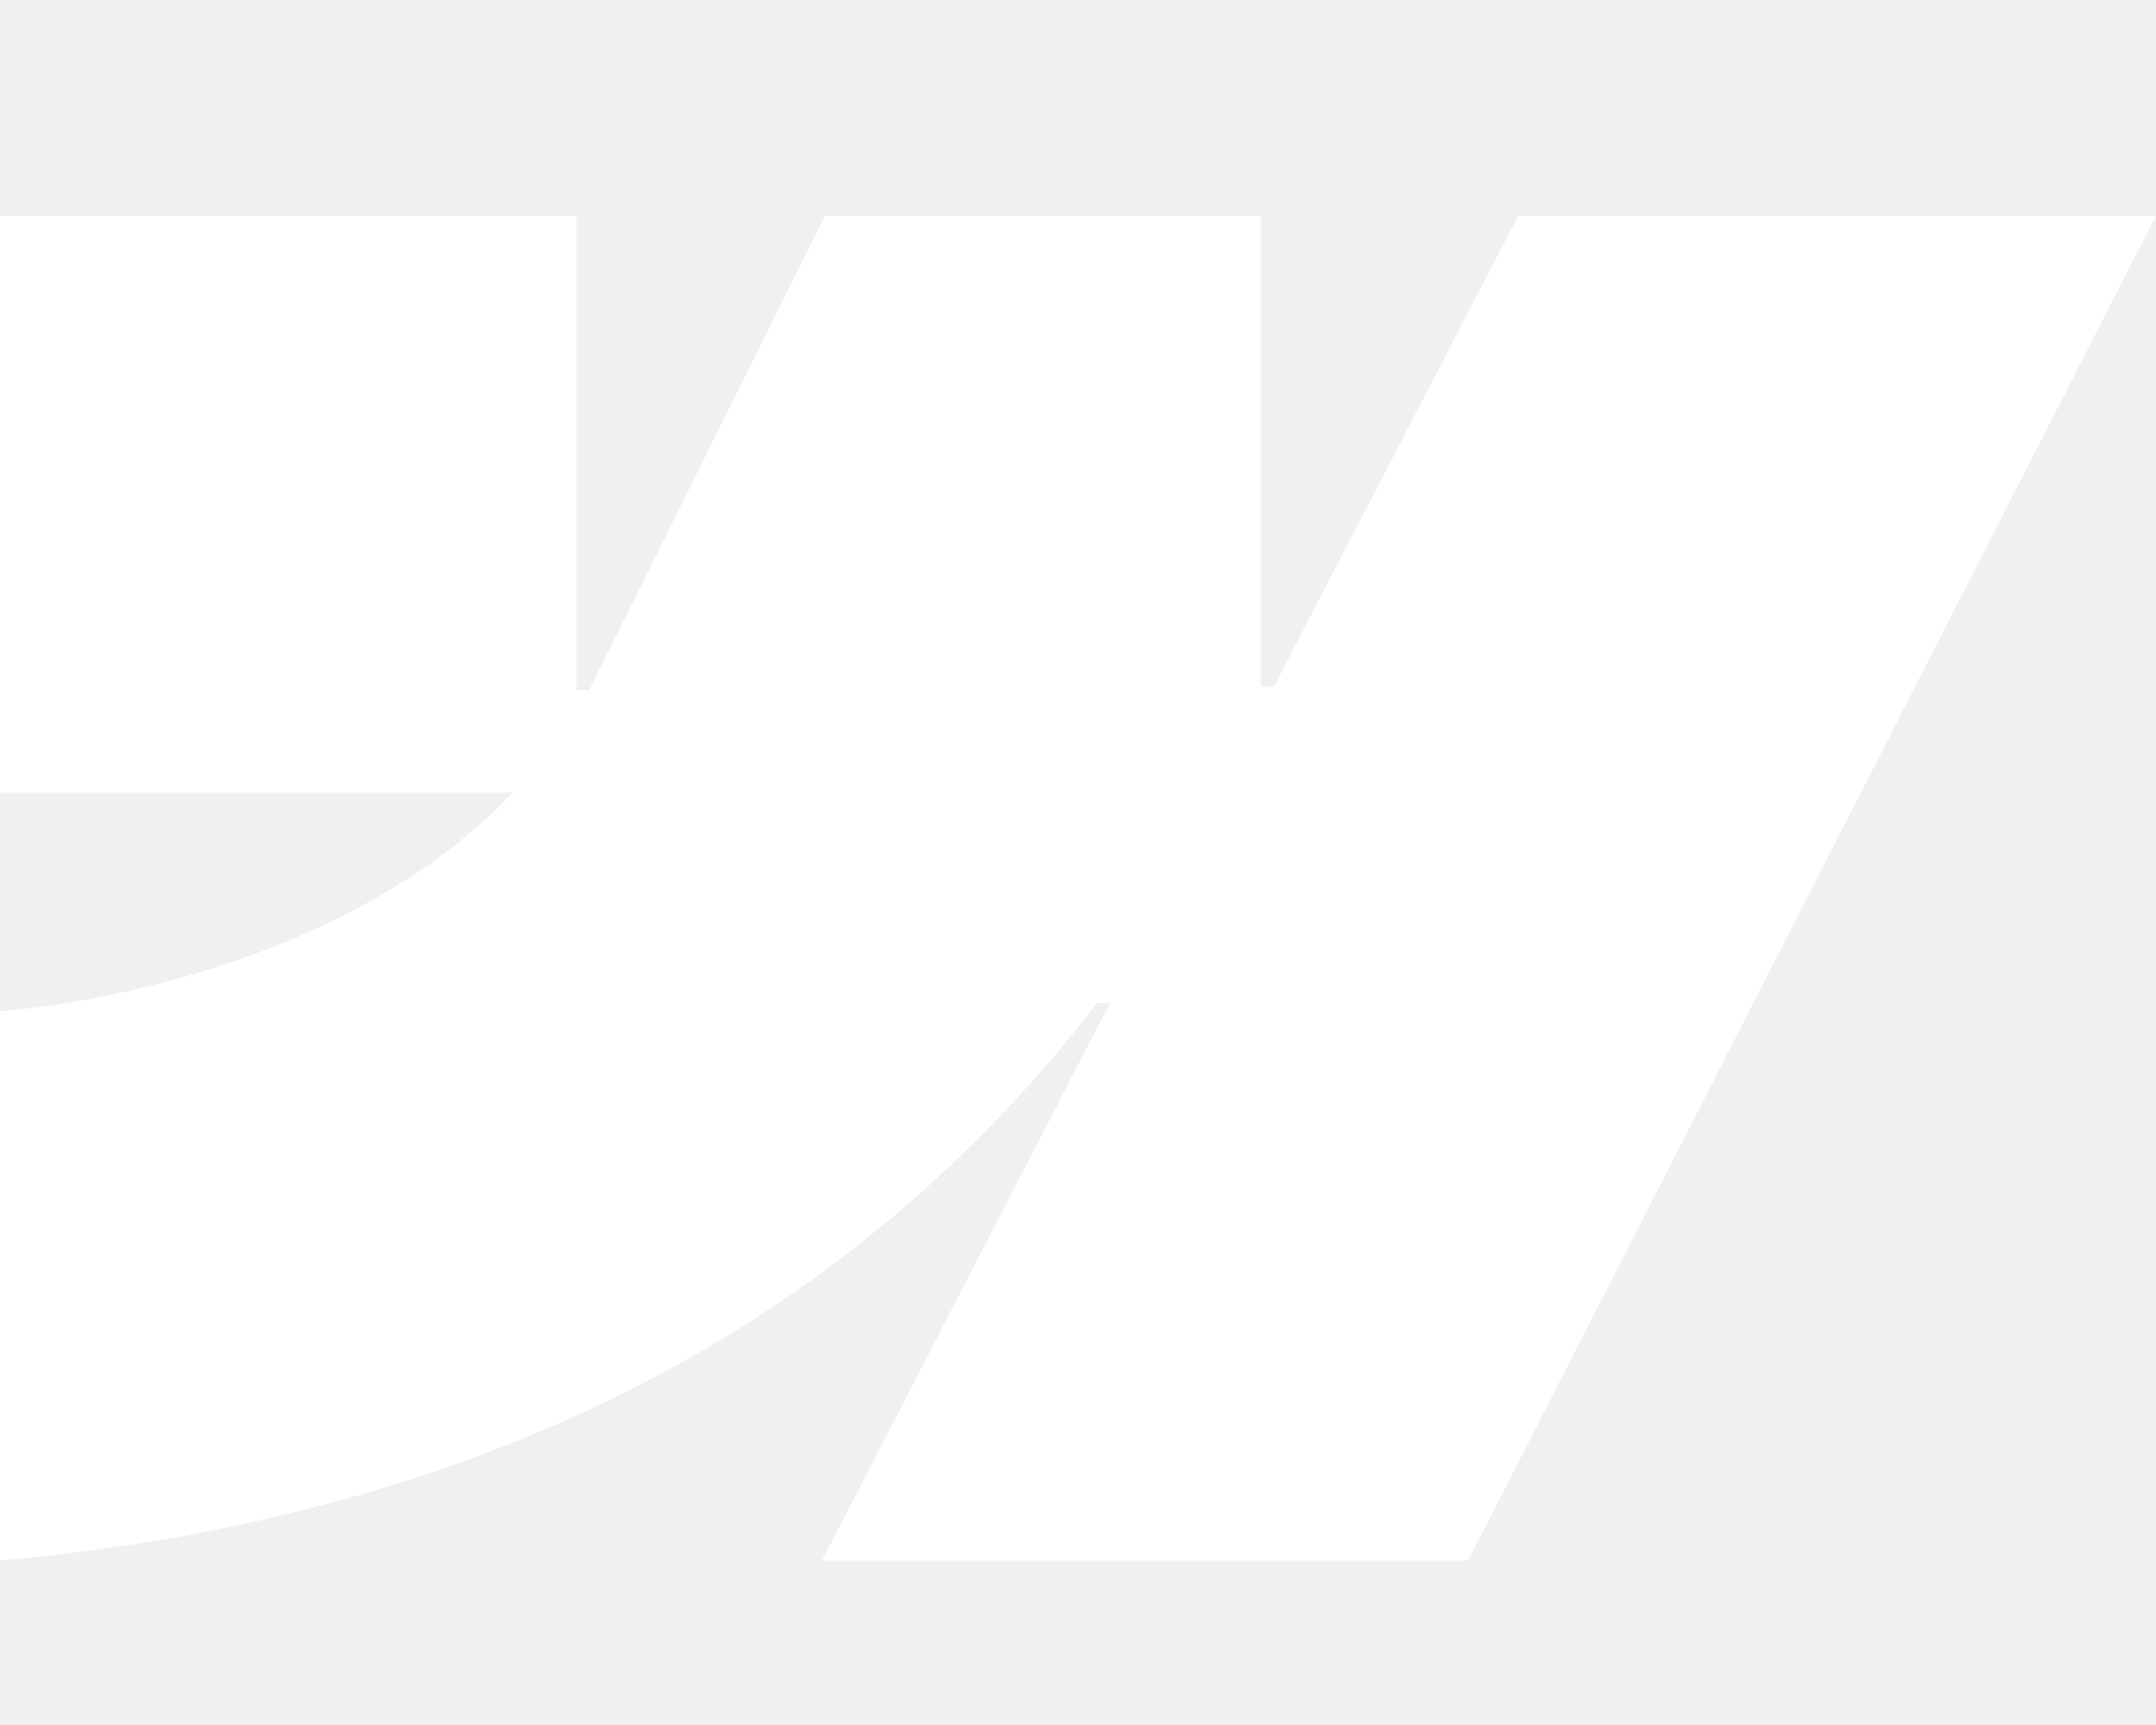
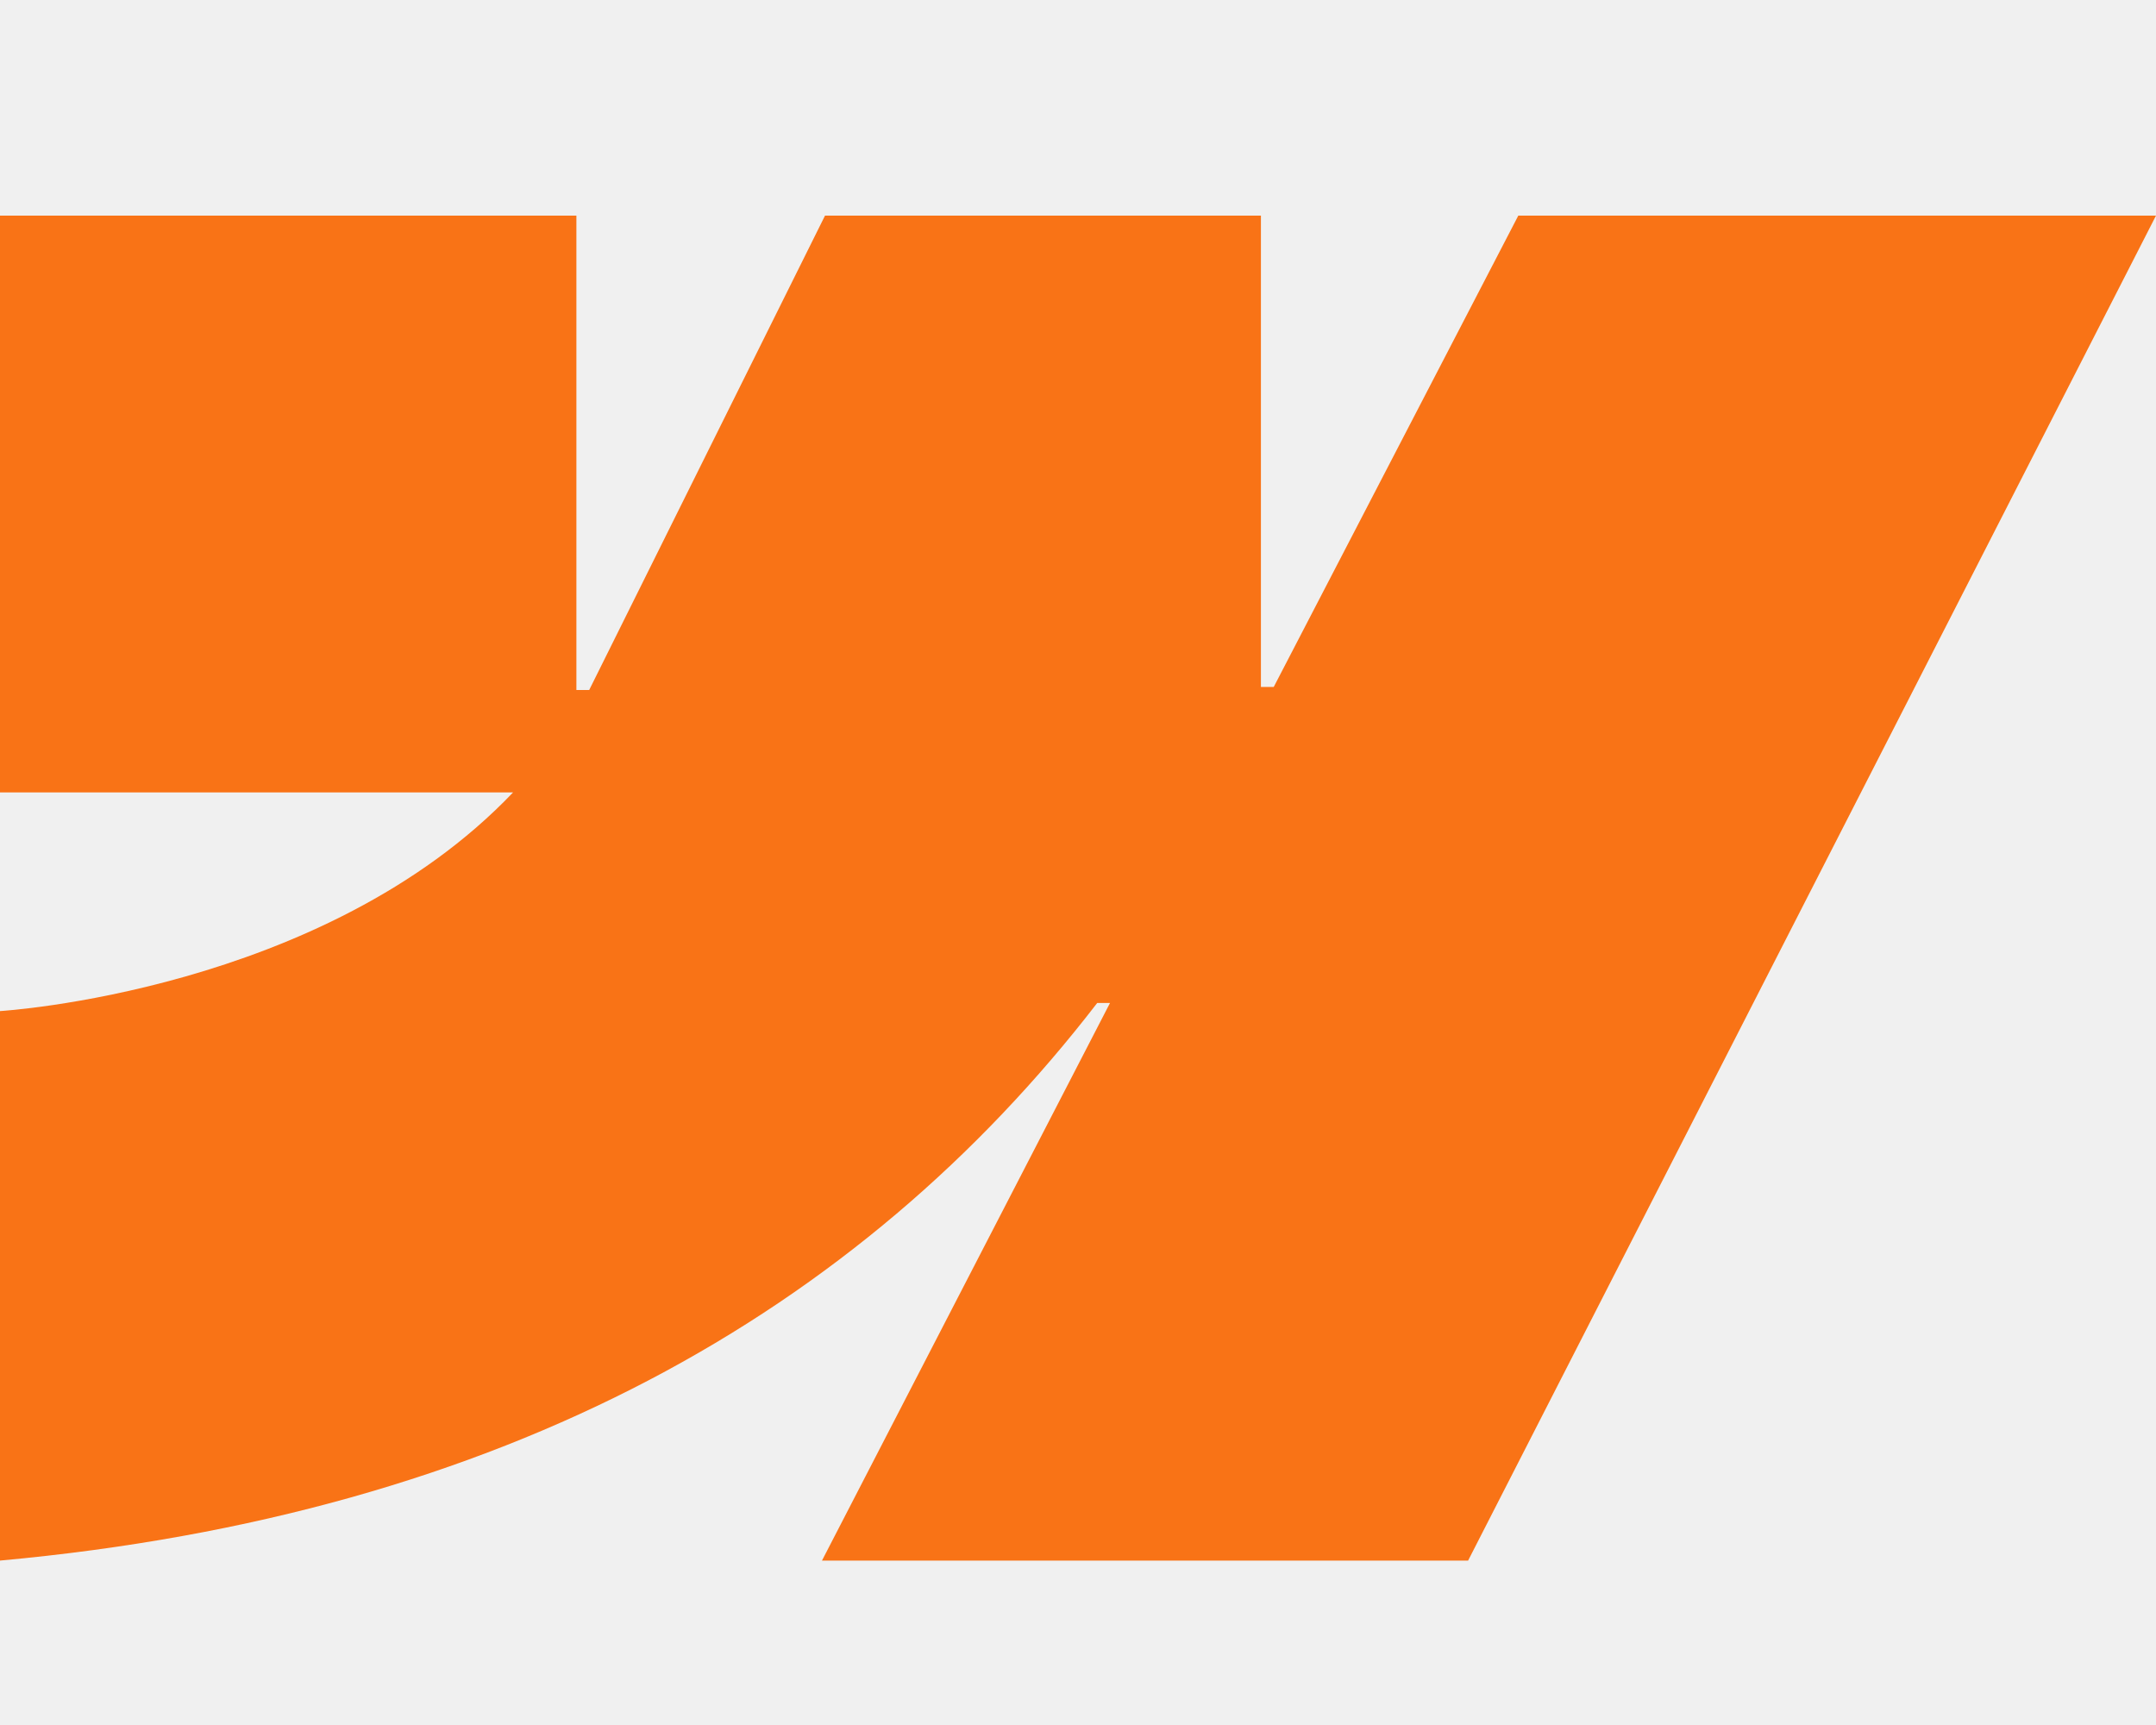
<svg xmlns="http://www.w3.org/2000/svg" viewBox="0 0 640 512">
-   <path fill="#ffffff" d="M640 64L435.8 463.2H244l85.5-165.5h-3.8C255.1 389.3 149.9 449.5 0 463.2V300.1s95.9-5.7 152.3-64.9H0V64H171.1V204.8l3.8 0L244.9 64H374.3V203.9l3.8 0L450.7 64H640z" />
+   <path fill="#f97316" d="M640 64L435.8 463.2H244l85.5-165.5h-3.8C255.1 389.3 149.9 449.5 0 463.2V300.1s95.9-5.7 152.3-64.9H0V64H171.1V204.8l3.8 0L244.9 64H374.3V203.9l3.8 0L450.7 64H640z" />
</svg>
